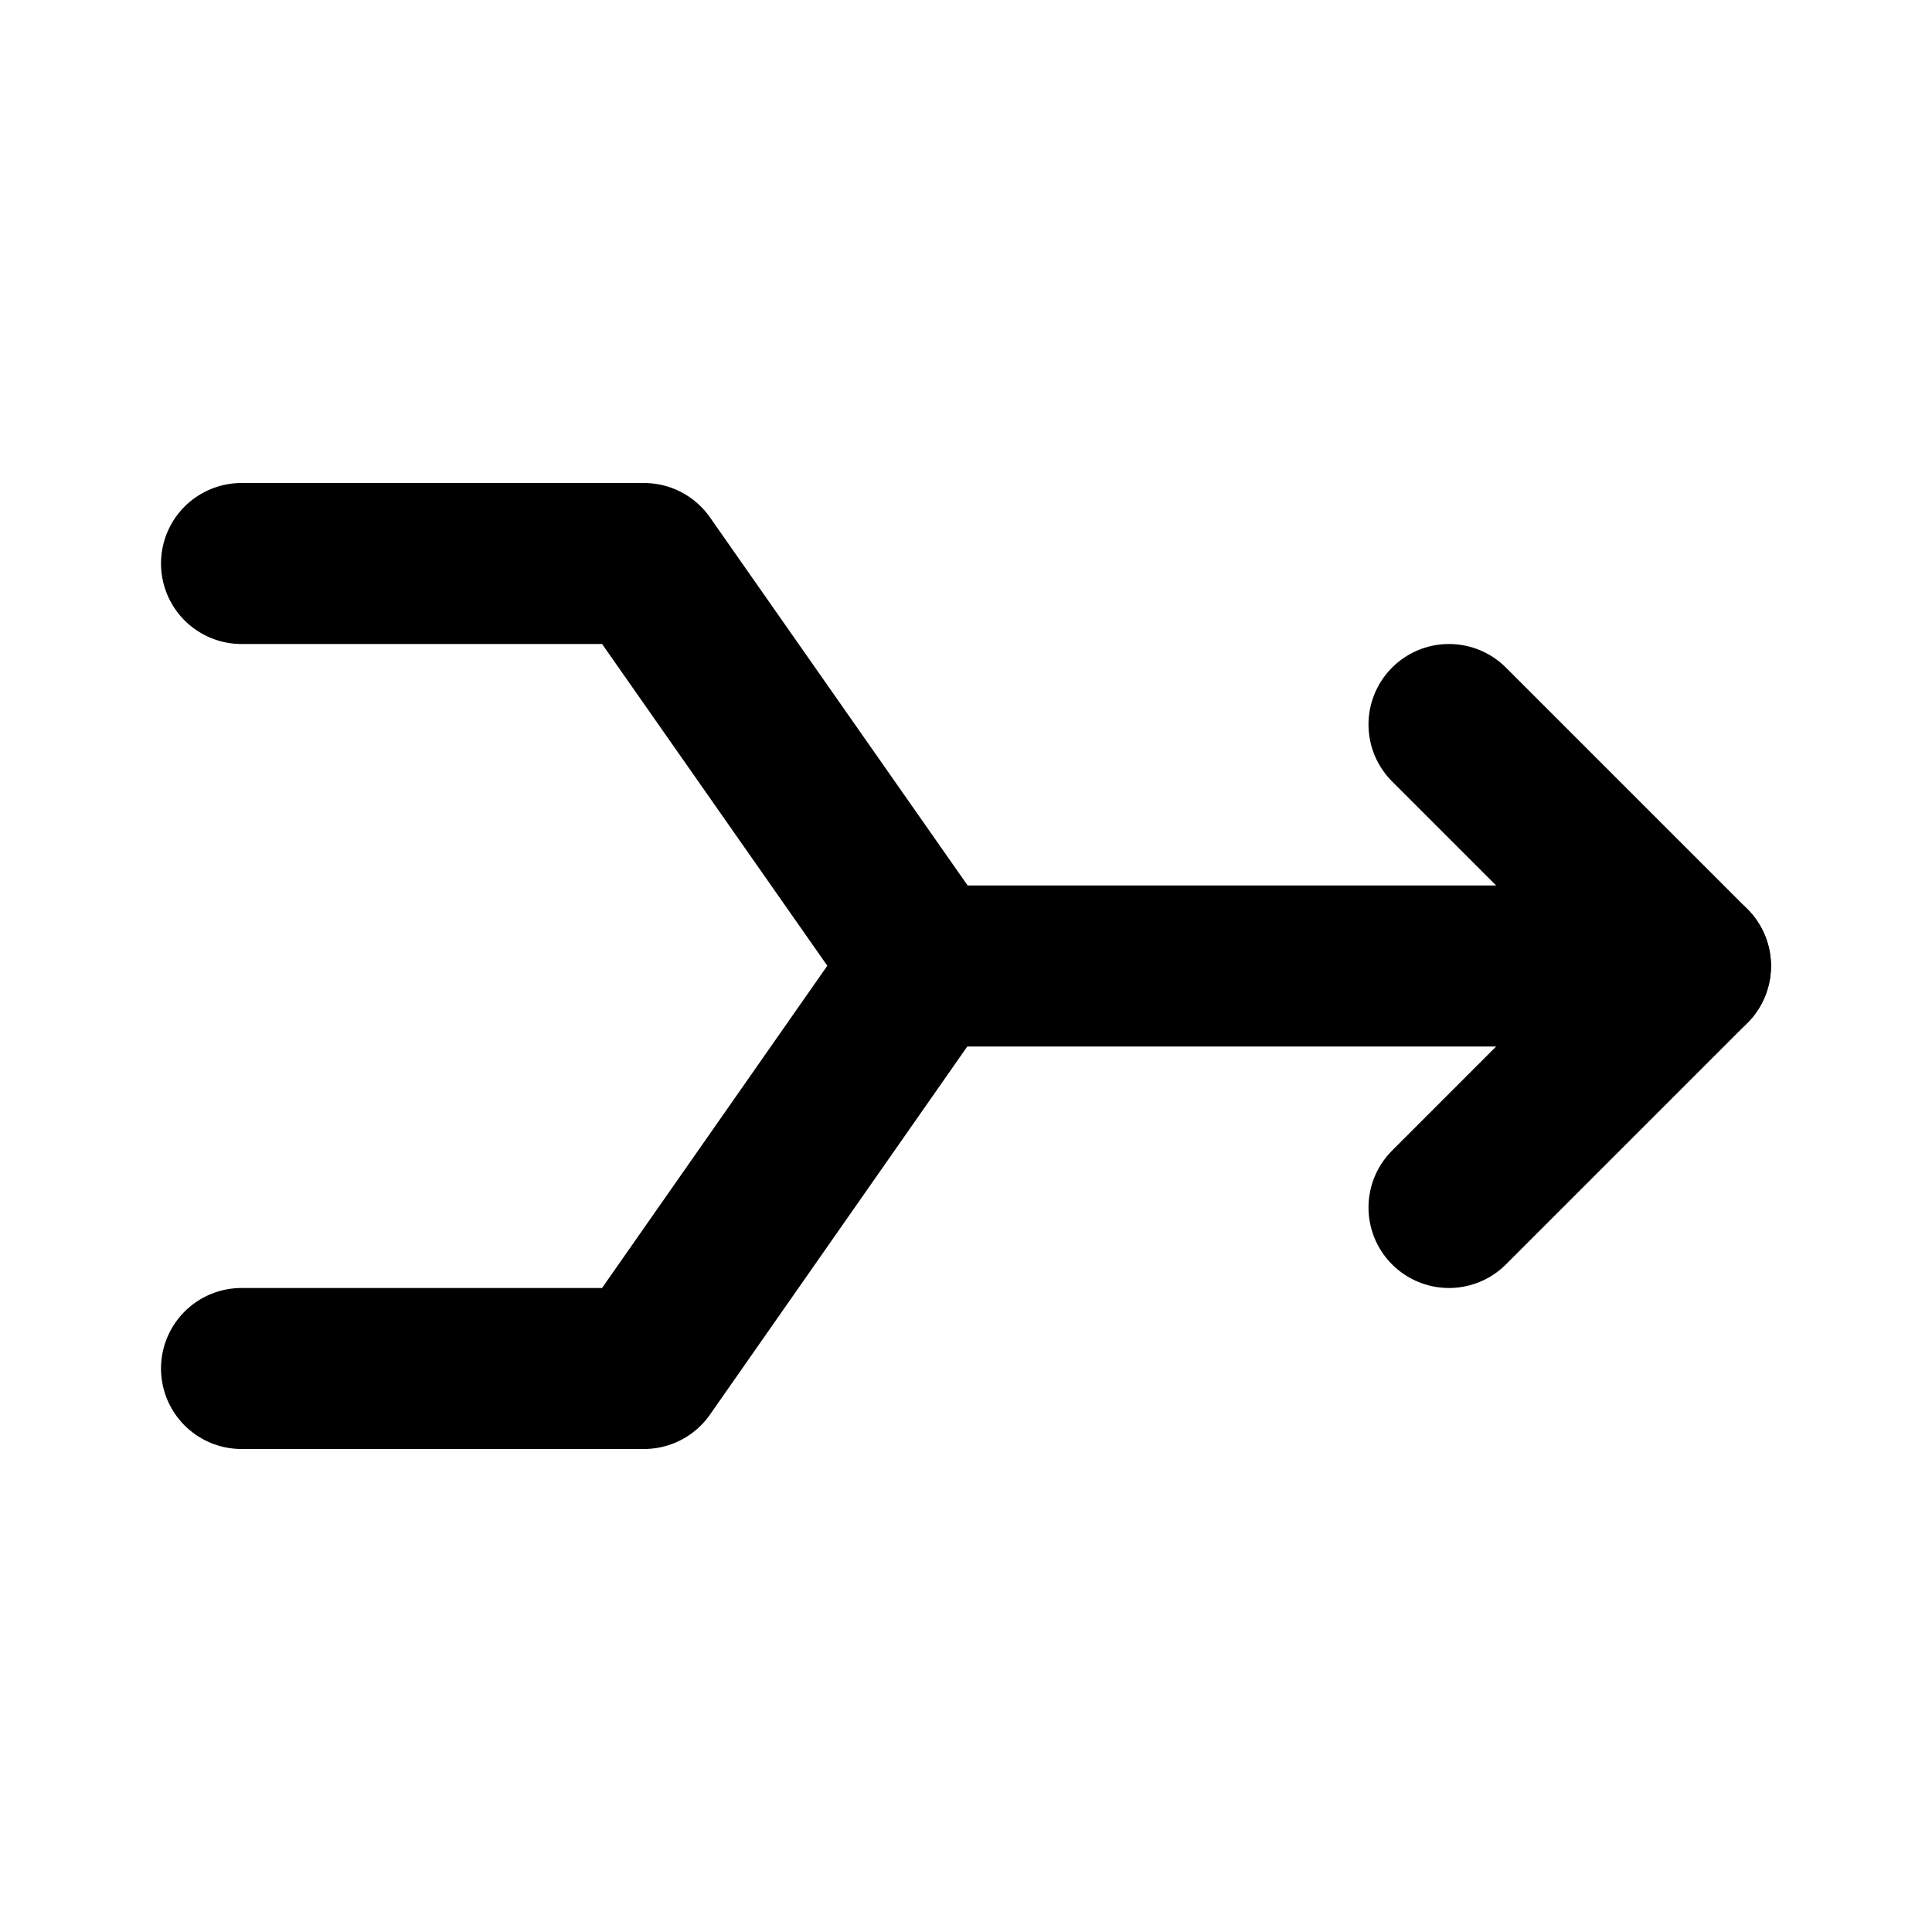
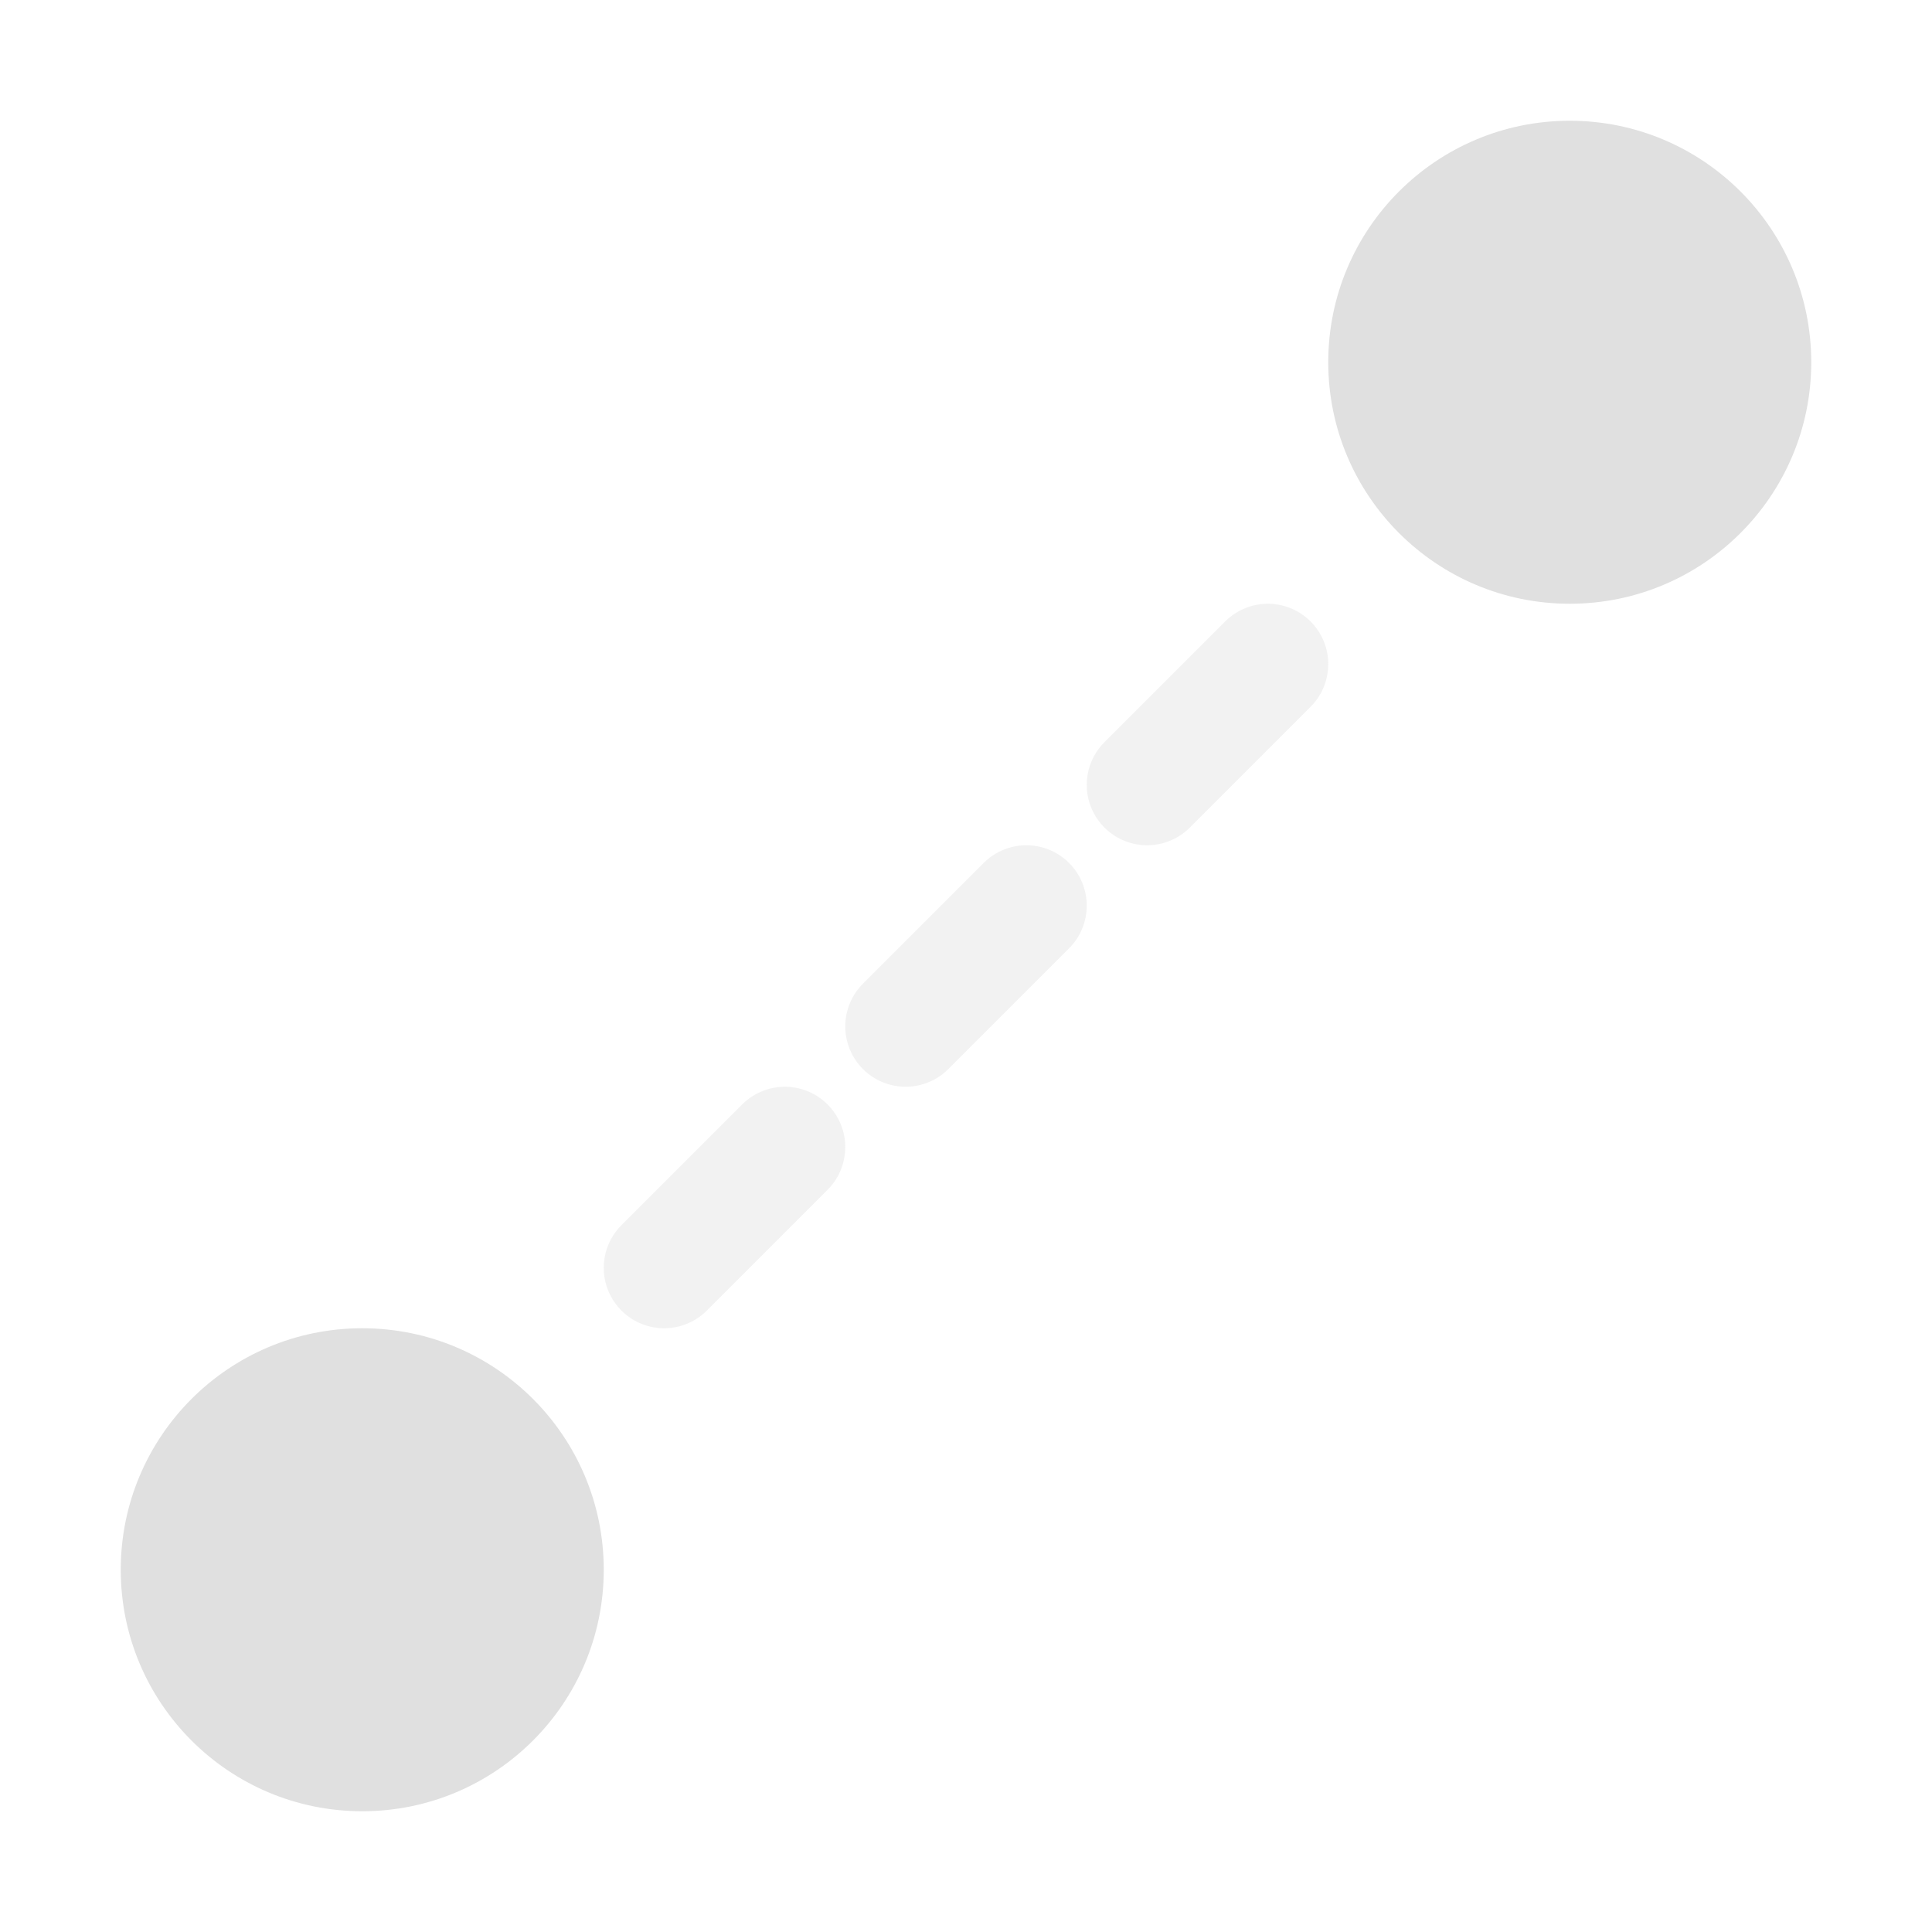
- <svg xmlns="http://www.w3.org/2000/svg" width="24" height="24" viewBox="0 0 24 24" fill="none" stroke="currentColor" stroke-width="2" stroke-linecap="round" stroke-linejoin="round" class="icon icon-tabler icons-tabler-outline icon-tabler-arrows-join">
-   <path stroke="none" d="M0 0h24v24H0z" fill="none" />
-   <path d="M3 7h5l3.5 5h9.5" />
-   <path d="M3 17h5l3.495 -5" />
-   <path d="M18 15l3 -3l-3 -3" />
+ <svg xmlns="http://www.w3.org/2000/svg" width="16" height="16" viewBox="0 0 16 16">
+   <path fill="#e0e0e0" d="M1 13A2 2 0 1 0 5 13A2 2 0 1 0 1 13Z" />
+   <path fill="#e0e0e0" d="M11 3A2 2 0 1 0 15 3A2 2 0 1 0 11 3Z" />
+   <path fill="none" stroke="#e0e0e0" stroke-opacity=".4" stroke-width="1" stroke-linecap="round" stroke-linejoin="round" d="M5.5 10.5L6.5 9.5M7.5 8.5L8.5 7.5M9.5 6.5L10.5 5.5" />
</svg>
